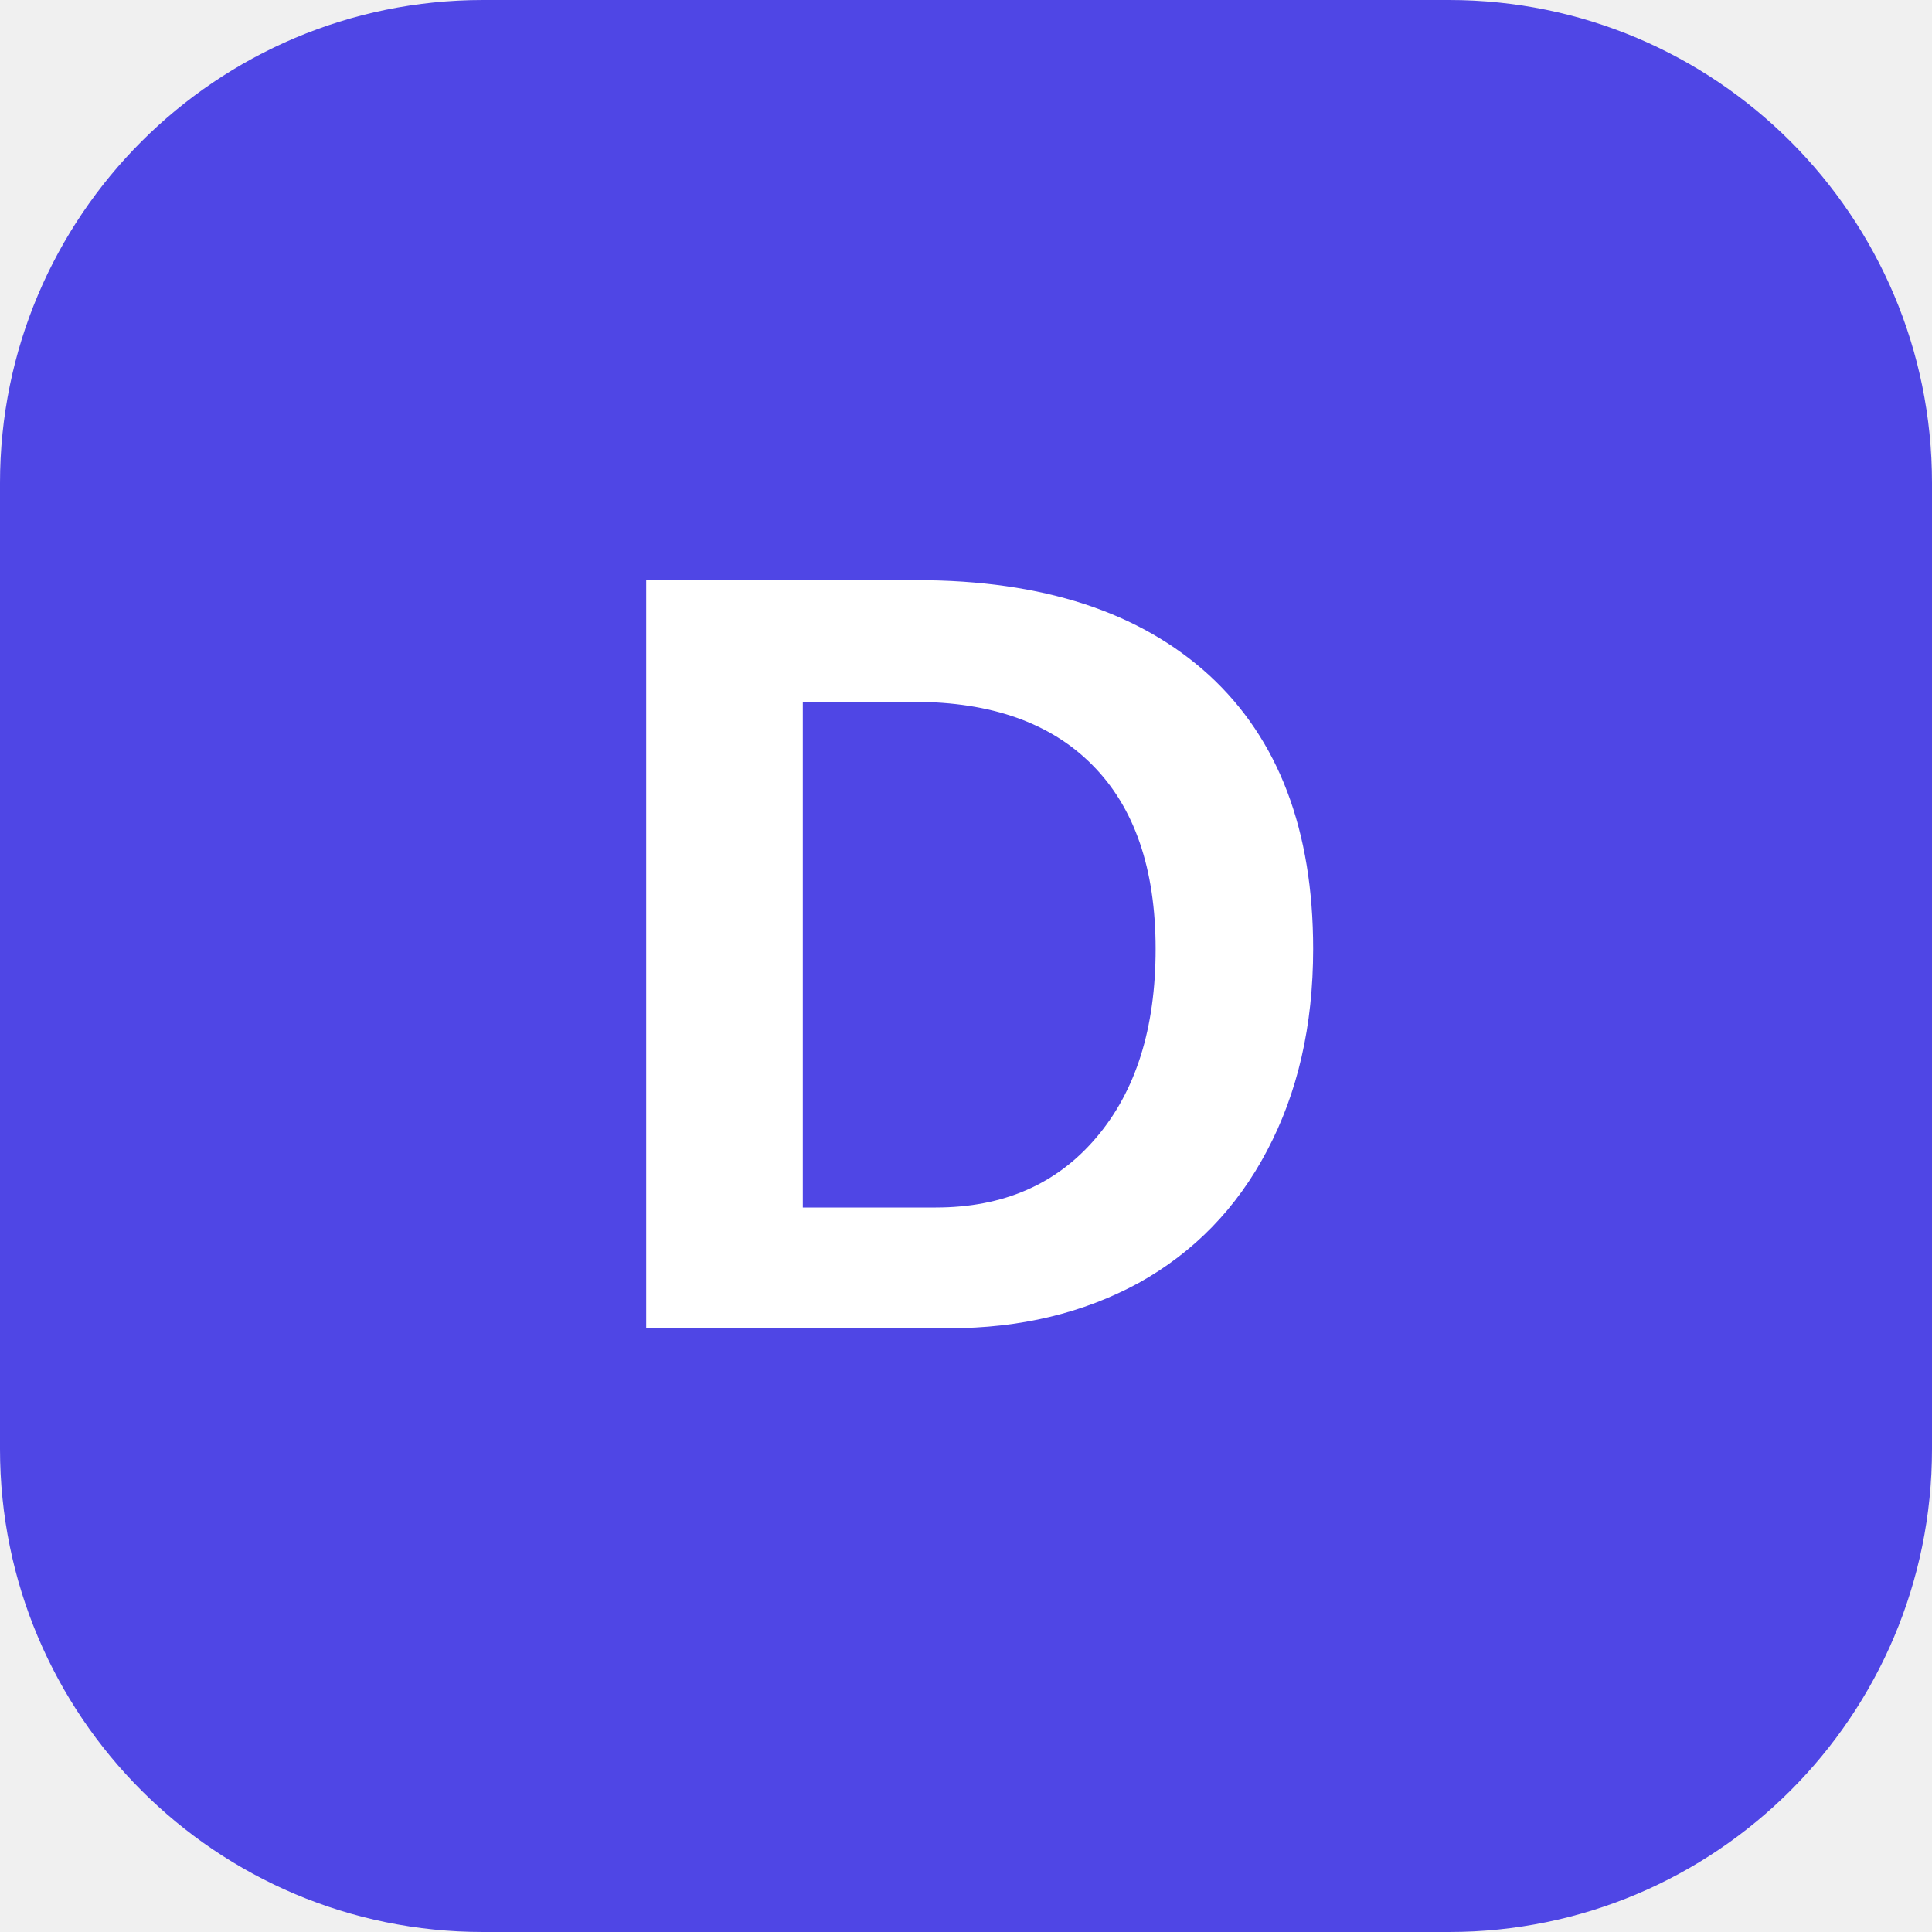
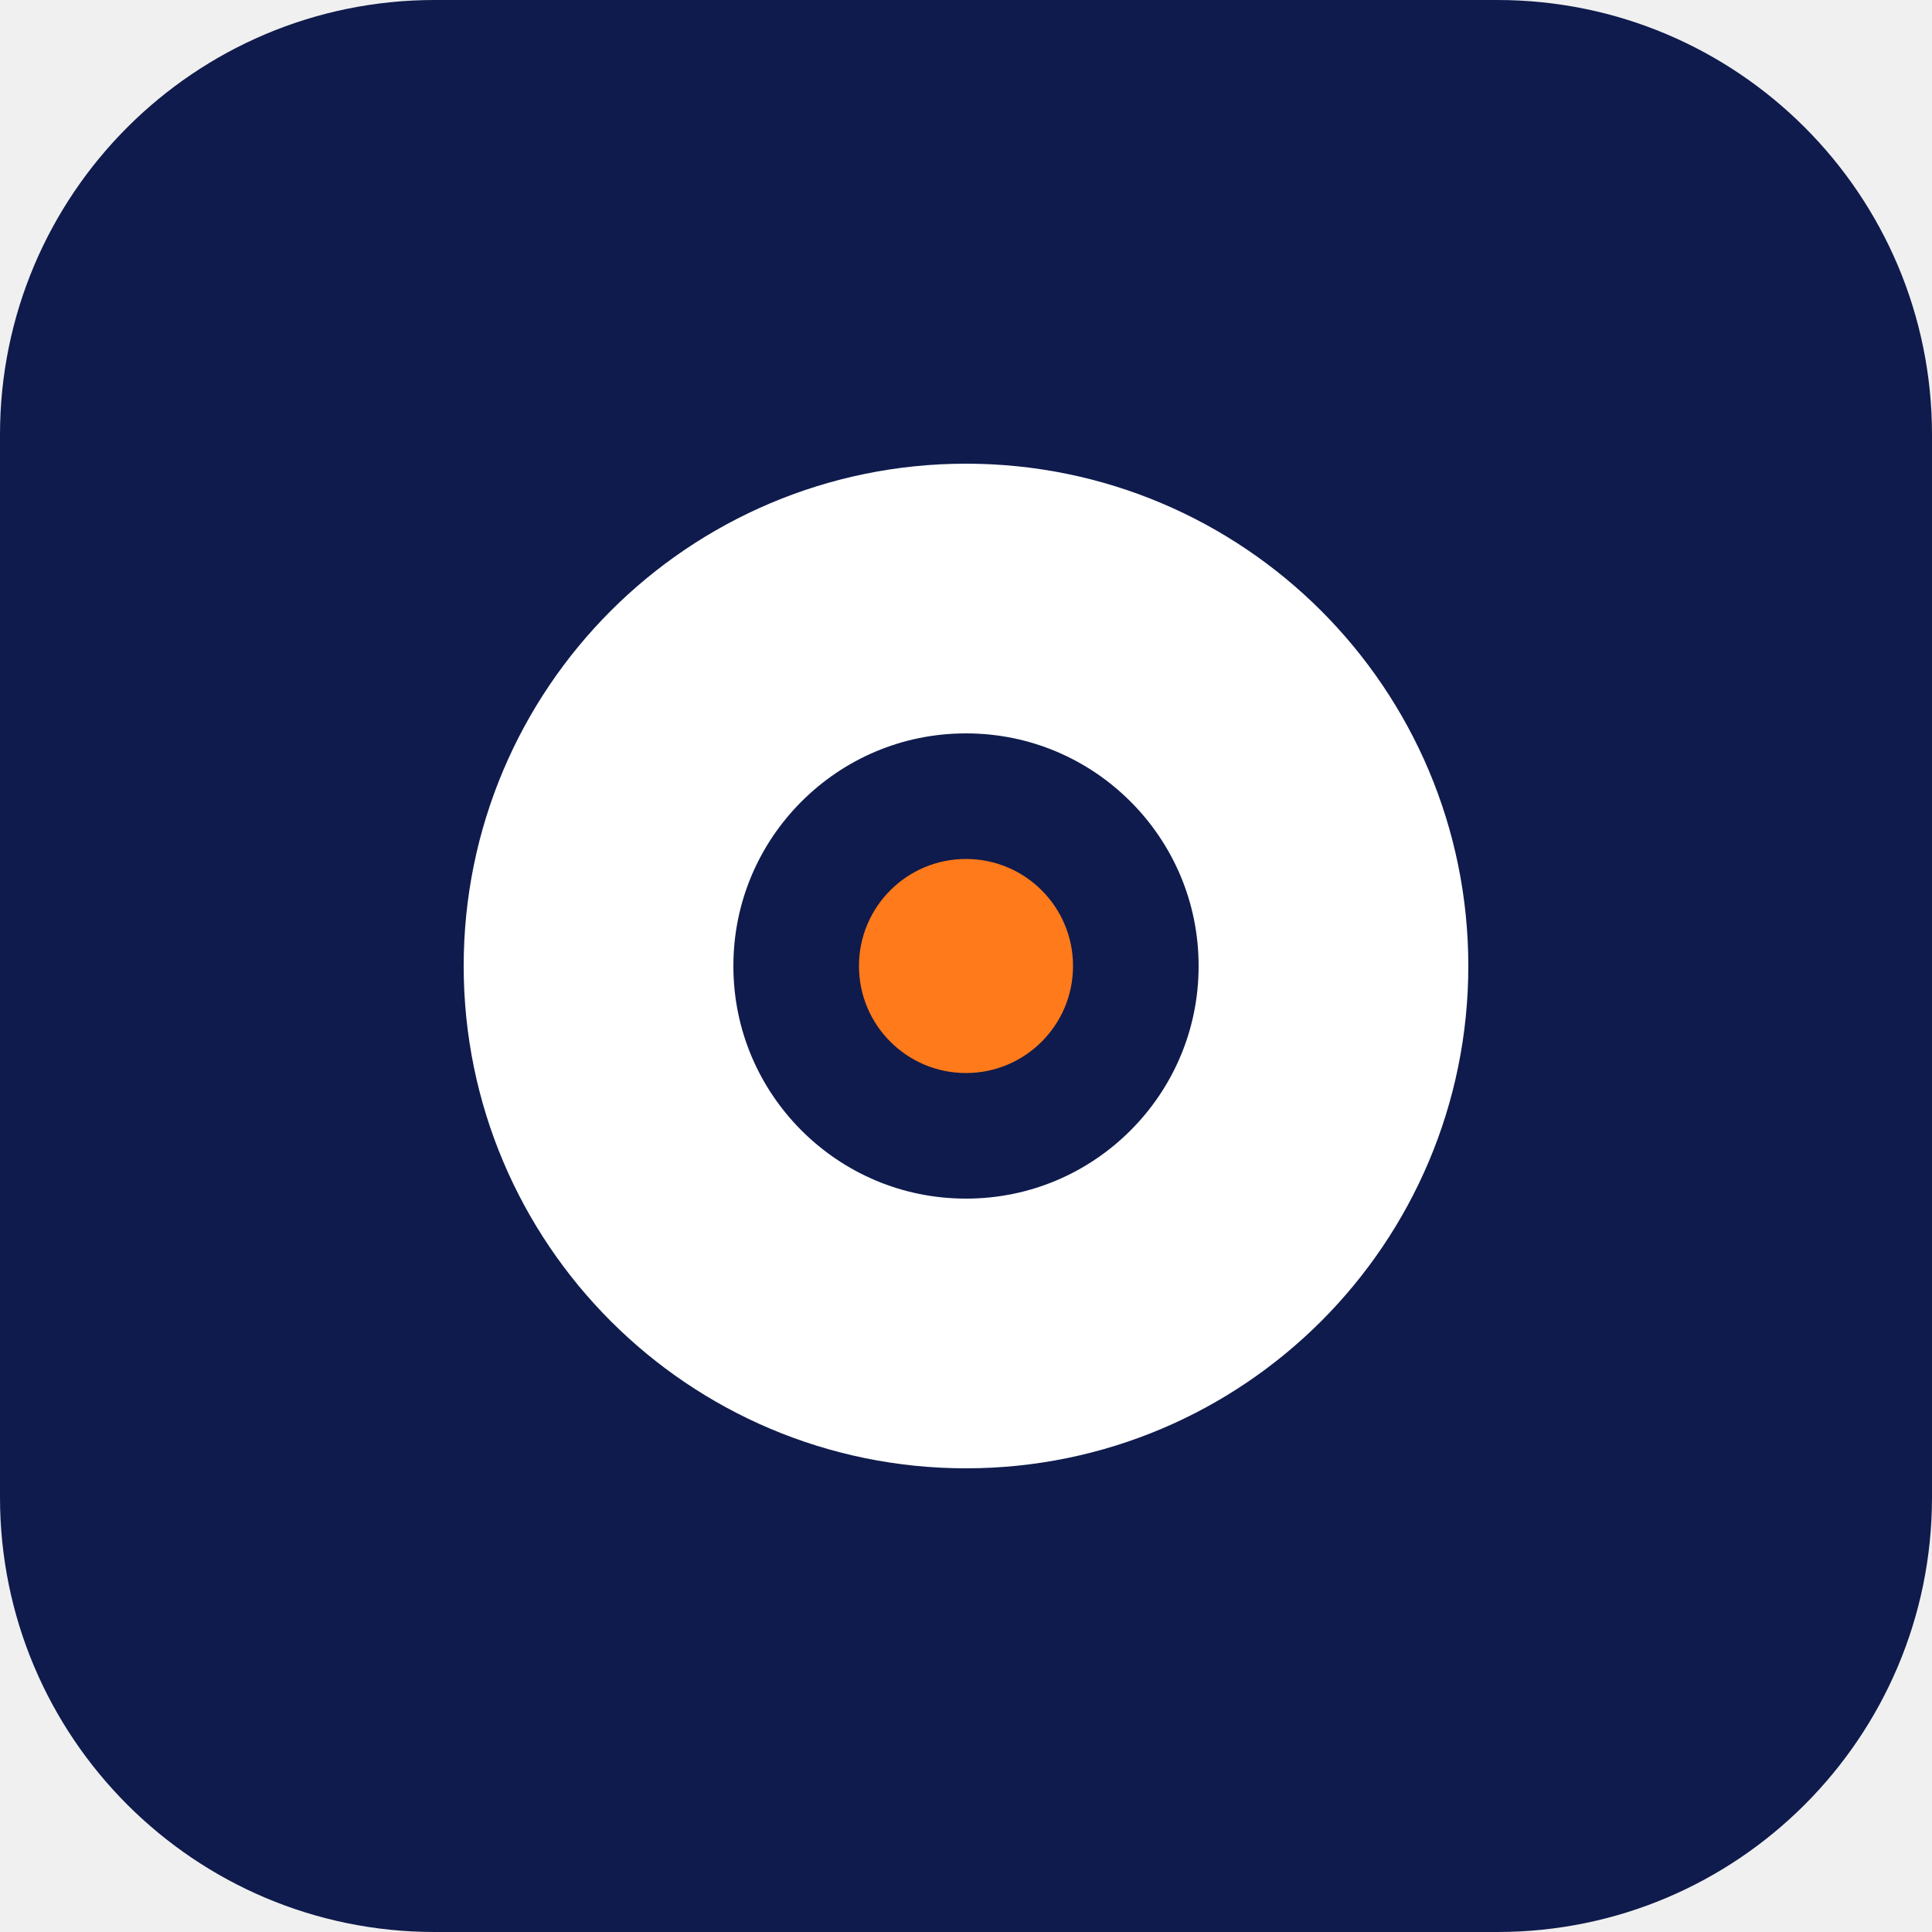
- <svg xmlns="http://www.w3.org/2000/svg" viewBox="0 0 32 32">
-   <rect width="32" height="32" rx="8" fill="#4f46e5" />
-   <text x="16" y="22" font-family="Arial" font-size="18" font-weight="bold" fill="#fff" text-anchor="middle">D</text>
+ <svg xmlns="http://www.w3.org/2000/svg" viewBox="0 0 100 100">
+   <rect width="100" height="100" rx="22.5" fill="#0F1B4C" />
+   <circle cx="50" cy="50" r="19.02" fill="none" stroke="#fff" stroke-width="13.96" />
+   <circle cx="50" cy="50" r="5.54" fill="#FF7A1A" />
</svg>
